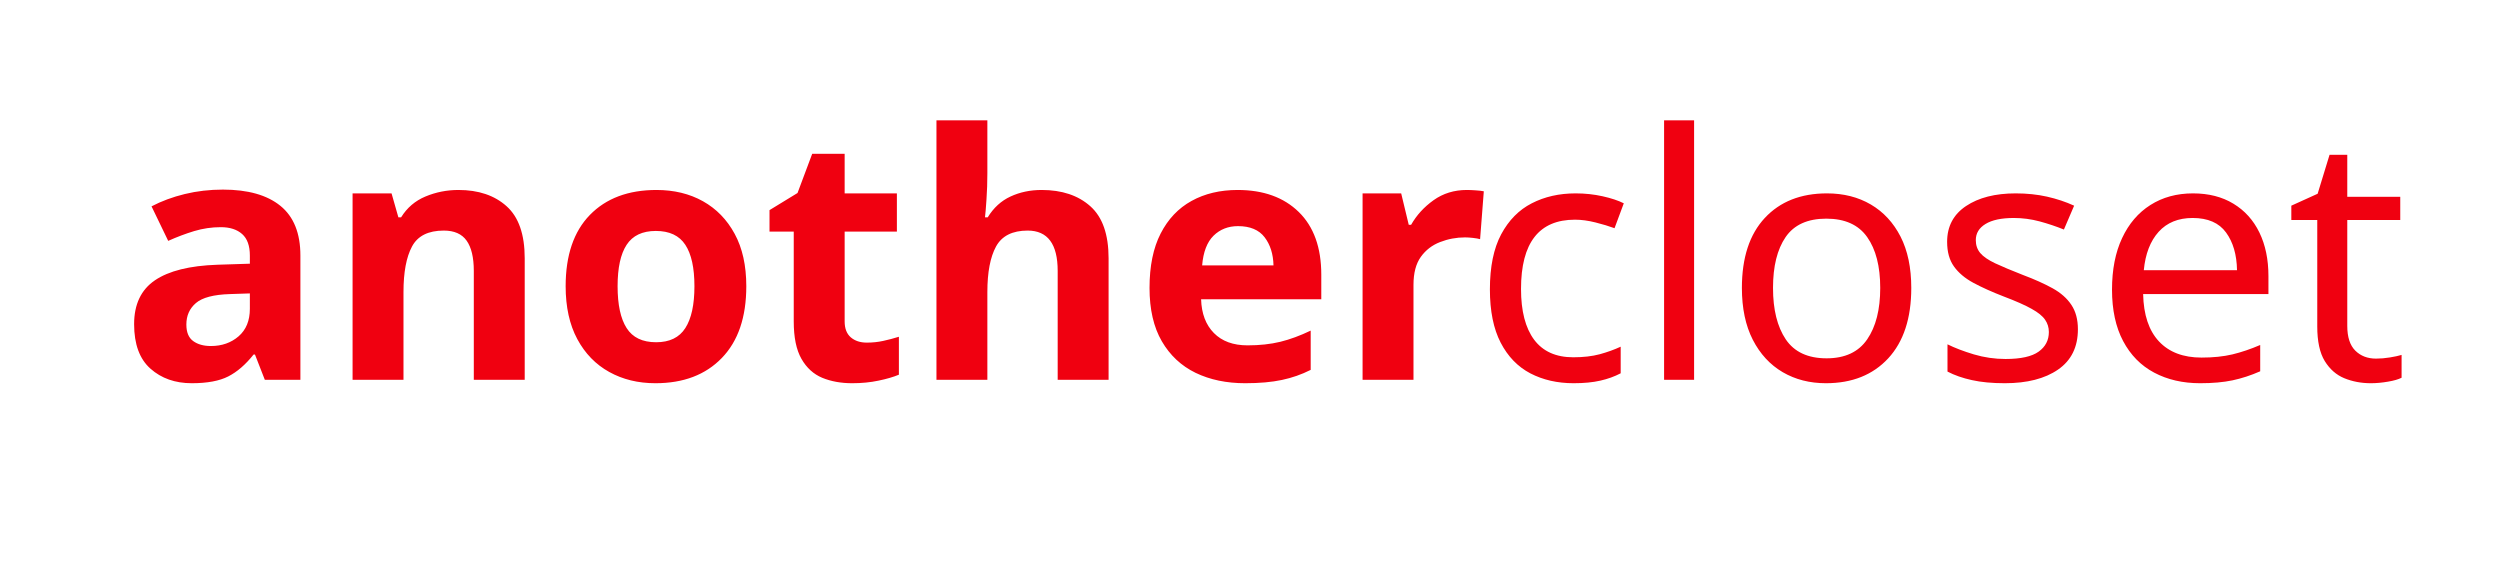
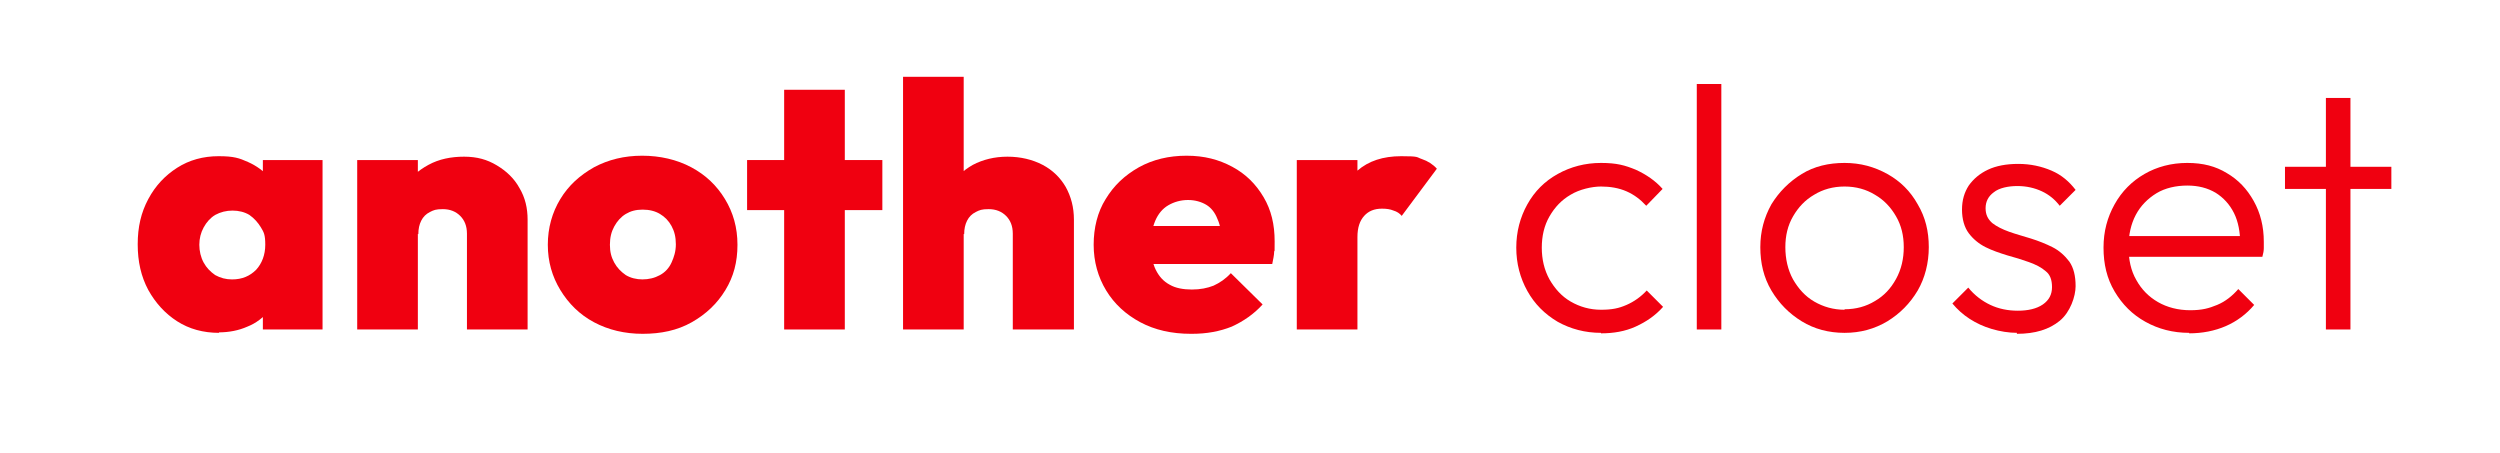
- <svg xmlns="http://www.w3.org/2000/svg" id="Capa_1" data-name="Capa 1" viewBox="0 0 527.17 120.14">
+ <svg xmlns="http://www.w3.org/2000/svg" id="Capa_1" data-name="Capa 1" viewBox="0 0 519.38 94.05">
  <defs>
    <style>
      .cls-1 {
        fill: #f00010;
-         font-size: 72px;
-       }
- 
-       .cls-2 {
-         font-family: Outfit-Bold, Outfit;
-         font-variation-settings: 'wght' 700;
-       }
- 
-       .cls-2, .cls-3 {
-         font-weight: 700;
-       }
- 
-       .cls-3 {
-         font-family: Outfit-ExtraBold, Outfit;
-         font-variation-settings: 'wght' 800;
-       }
- 
-       .cls-4 {
-         font-family: Outfit-Light, Outfit;
-         font-variation-settings: 'wght' 300;
-         font-weight: 300;
-         letter-spacing: 0em;
      }
    </style>
  </defs>
-   <text class="cls-1" transform="translate(25.25 80.09)">
-     <tspan class="cls-3" x="0" y="0">another</tspan>
-     <tspan class="cls-2" x="271.29" y="0"> </tspan>
-     <tspan class="cls-4" x="284.97" y="0">closet</tspan>
-   </text>
+   <path class="cls-1" d="M45.51,69.15c-3.3,0-6.2-.8-8.7-2.4s-4.5-3.8-6-6.5c-1.5-2.8-2.2-5.9-2.2-9.5s.7-6.6,2.2-9.4,3.5-4.9,6-6.5,5.4-2.4,8.6-2.4,4.3.4,6.1,1.2,3.3,1.9,4.5,3.3,1.9,3.1,2.1,4.9v17.7c-.3,1.9-1,3.5-2.2,5-1.2,1.4-2.7,2.6-4.5,3.3-1.8.8-3.8,1.2-6,1.2h.1v.1ZM48.21,58.05c2.1,0,3.7-.7,5-2,1.2-1.3,1.9-3.1,1.9-5.2s-.3-2.6-.9-3.6-1.4-1.9-2.4-2.6c-1-.6-2.2-.9-3.5-.9s-2.5.3-3.6.9c-1,.6-1.8,1.5-2.4,2.6s-.9,2.3-.9,3.6.3,2.6.9,3.7,1.4,1.9,2.4,2.6c1.1.6,2.2.9,3.5.9ZM54.61,68.45v-9.5l1.8-8.5-1.8-8.6v-8.6h12.4v35.2h-12.4Z" />
+   <path class="cls-1" d="M74.21,68.45v-35.2h12.6v35.2h-12.6ZM97.01,68.45v-19.9c0-1.6-.5-2.8-1.4-3.7s-2.1-1.4-3.6-1.4-1.9.2-2.7.6-1.4,1-1.8,1.8-.6,1.7-.6,2.8l-4.8-2.3c0-2.8.6-5.3,1.8-7.3,1.2-2.1,2.9-3.6,5.1-4.8s4.7-1.7,7.4-1.7,4.8.6,6.8,1.8,3.6,2.7,4.7,4.7c1.2,2,1.7,4.2,1.7,6.6v22.8h-12.6Z" />
+   <path class="cls-1" d="M133.51,69.35c-3.7,0-7.1-.8-10.1-2.4s-5.3-3.9-7-6.7c-1.7-2.8-2.6-5.9-2.6-9.4s.9-6.7,2.6-9.5,4-4.9,7-6.6c3-1.6,6.3-2.4,10-2.4s7.2.8,10.2,2.4,5.3,3.8,7,6.6,2.6,5.9,2.6,9.5-.8,6.6-2.5,9.4-4,5-7,6.7-6.4,2.4-10.2,2.4ZM133.41,58.05c1.4,0,2.6-.3,3.7-.9s1.9-1.5,2.4-2.6.9-2.3.9-3.8-.3-2.7-.9-3.8c-.6-1.1-1.4-1.9-2.4-2.5s-2.2-.9-3.6-.9-2.5.3-3.5.9-1.8,1.5-2.4,2.6-.9,2.3-.9,3.8.3,2.6.9,3.7,1.4,1.9,2.4,2.6c1,.6,2.2.9,3.5.9h-.1Z" />
+   <path class="cls-1" d="M155.21,43.65v-10.4h28.1v10.4h-28.1ZM162.91,68.45V18.65h12.6v49.8h-12.6Z" />
+   <path class="cls-1" d="M187.61,68.45V15.95h12.6v52.5h-12.6ZM210.41,68.45v-19.9c0-1.6-.5-2.8-1.4-3.7s-2.1-1.4-3.6-1.4-1.9.2-2.7.6c-.8.4-1.4,1-1.8,1.8s-.6,1.7-.6,2.8l-4.8-2.3c0-2.8.6-5.3,1.7-7.3,1.2-2.1,2.8-3.6,4.9-4.8,2.1-1.1,4.5-1.7,7.2-1.7s5.2.6,7.3,1.7c2.1,1.1,3.7,2.7,4.8,4.6,1.1,2,1.7,4.2,1.7,6.8v22.8h-12.7Z" />
+   <path class="cls-1" d="M247.41,69.35c-4,0-7.5-.8-10.5-2.4s-5.4-3.8-7.1-6.6c-1.7-2.8-2.6-6-2.6-9.5s.8-6.8,2.5-9.5c1.7-2.8,3.9-4.9,6.9-6.6,2.9-1.6,6.2-2.4,9.9-2.4s6.7.8,9.5,2.3,4.9,3.6,6.5,6.3,2.3,5.7,2.3,9.2,0,1.4-.1,2.1c0,.7-.2,1.6-.4,2.6h-31v-7.9h26.1l-5.6,3.3c0-1.9-.3-3.5-.9-4.8-.5-1.3-1.3-2.3-2.3-2.9s-2.3-1-3.8-1-2.9.4-4.1,1.1-2.1,1.8-2.7,3.2c-.6,1.4-.9,3.1-.9,5s.3,3.8,1,5.2,1.6,2.4,2.9,3.1c1.2.7,2.8,1,4.6,1s3.2-.3,4.5-.8c1.3-.6,2.5-1.4,3.6-2.6l6.6,6.5c-1.8,2-4,3.5-6.4,4.6-2.5,1-5.2,1.5-8.3,1.5h-.2Z" />
+   <path class="cls-1" d="M269.41,68.45v-35.2h12.6v35.2h-12.6ZM282.01,49.25l-5.5-4.8c1.3-4,3.2-7,5.5-9s5.3-3,9.1-3,3.1.2,4.3.6c1.2.4,2.3,1.1,3.1,2l-7.3,9.8c-.4-.5-1-.9-1.7-1.1-.7-.3-1.5-.4-2.4-.4-1.6,0-2.8.5-3.7,1.5-.9,1-1.4,2.4-1.4,4.4Z" />
+   <path class="cls-1" d="M332.61,69.15c-3.3,0-6.3-.8-9-2.3-2.7-1.6-4.8-3.7-6.3-6.4-1.5-2.7-2.3-5.7-2.3-9s.8-6.3,2.3-9,3.6-4.8,6.3-6.3c2.7-1.5,5.7-2.3,9-2.3s5,.5,7.2,1.4c2.2,1,4.1,2.3,5.6,4l-3.4,3.5c-1.2-1.3-2.5-2.3-4.1-3s-3.4-1-5.3-1-4.5.6-6.3,1.7c-1.9,1.1-3.3,2.6-4.4,4.5s-1.6,4.1-1.6,6.5.5,4.6,1.6,6.6c1.1,1.9,2.5,3.5,4.4,4.6s4,1.7,6.3,1.7,3.7-.3,5.3-1c1.6-.7,3-1.7,4.2-3l3.4,3.4c-1.6,1.8-3.5,3.1-5.7,4.1s-4.6,1.4-7.2,1.4h0v-.1Z" />
+   <path class="cls-1" d="M352.51,68.45V17.45h5.1v51h-5.1Z" />
+   <path class="cls-1" d="M383.21,69.15c-3.3,0-6.3-.8-8.9-2.4s-4.7-3.7-6.3-6.4c-1.6-2.7-2.3-5.7-2.3-9s.8-6.2,2.3-8.9c1.6-2.6,3.7-4.7,6.3-6.3,2.6-1.6,5.6-2.3,8.9-2.3s6.2.8,8.9,2.3c2.7,1.5,4.8,3.6,6.3,6.3,1.6,2.7,2.3,5.6,2.3,8.9s-.8,6.4-2.3,9c-1.6,2.7-3.7,4.8-6.3,6.4-2.7,1.6-5.6,2.4-8.9,2.4ZM383.21,64.25c2.4,0,4.5-.6,6.3-1.7,1.9-1.1,3.3-2.6,4.4-4.6s1.6-4.2,1.6-6.6-.5-4.5-1.6-6.4-2.5-3.4-4.4-4.5c-1.8-1.1-3.9-1.7-6.3-1.7s-4.5.6-6.3,1.7c-1.9,1.1-3.3,2.6-4.4,4.5s-1.6,4-1.6,6.4.5,4.7,1.6,6.7c1.1,1.9,2.5,3.5,4.4,4.6s4,1.7,6.3,1.7h0v-.1Z" />
+   <path class="cls-1" d="M419.11,69.15c-1.8,0-3.6-.3-5.3-.8-1.7-.5-3.2-1.2-4.6-2.1s-2.6-2-3.6-3.2l3.3-3.3c1.3,1.6,2.9,2.8,4.6,3.6,1.7.8,3.6,1.2,5.7,1.2s3.9-.4,5.2-1.3c1.3-.9,1.9-2.1,1.9-3.6s-.4-2.6-1.3-3.3c-.9-.8-2.1-1.4-3.5-1.9s-3-1-4.5-1.4c-1.6-.5-3.1-1-4.5-1.7s-2.6-1.7-3.5-2.9-1.4-2.9-1.4-4.9.5-3.6,1.4-5c1-1.4,2.3-2.5,4-3.3s3.8-1.2,6.3-1.2,4.8.5,6.9,1.4,3.7,2.3,5,4l-3.3,3.3c-1-1.3-2.2-2.3-3.7-3s-3.2-1.1-5.1-1.1-3.8.4-4.9,1.3c-1.1.8-1.7,1.9-1.7,3.3s.5,2.3,1.4,3.1c.9.7,2.1,1.3,3.5,1.8s2.9.9,4.5,1.4,3.1,1.1,4.5,1.8,2.6,1.8,3.5,3c.9,1.3,1.3,3,1.3,5.1s-1.1,5.4-3.3,7.2c-2.2,1.8-5.1,2.7-8.9,2.7v-.2h.1Z" />
+   <path class="cls-1" d="M454.81,69.15c-3.4,0-6.4-.8-9.1-2.3s-4.8-3.6-6.4-6.3c-1.6-2.7-2.3-5.7-2.3-9.1s.8-6.3,2.3-9,3.6-4.8,6.2-6.3,5.6-2.3,8.9-2.3,5.9.7,8.2,2.1c2.4,1.4,4.2,3.3,5.6,5.8s2.1,5.3,2.1,8.5,0,.8,0,1.3-.1,1.1-.3,1.8h-29.3v-4.3h26.5l-1.8,1.6c0-2.4-.4-4.6-1.3-6.4s-2.2-3.2-3.8-4.2c-1.7-1-3.6-1.5-5.9-1.5s-4.6.5-6.4,1.6-3.3,2.6-4.3,4.5-1.5,4.1-1.5,6.7.5,4.9,1.6,6.8c1.1,2,2.6,3.5,4.5,4.6s4.2,1.7,6.7,1.7,3.9-.4,5.6-1.1,3.2-1.9,4.4-3.3l3.3,3.3c-1.6,1.9-3.6,3.4-5.9,4.4s-4.9,1.5-7.6,1.5h0v-.1Z" />
+   <path class="cls-1" d="M474.71,39.25v-4.6h22.1v4.6h-22.1ZM483.21,68.45V20.35h5.1v48.1h-5.1Z" />
</svg>
